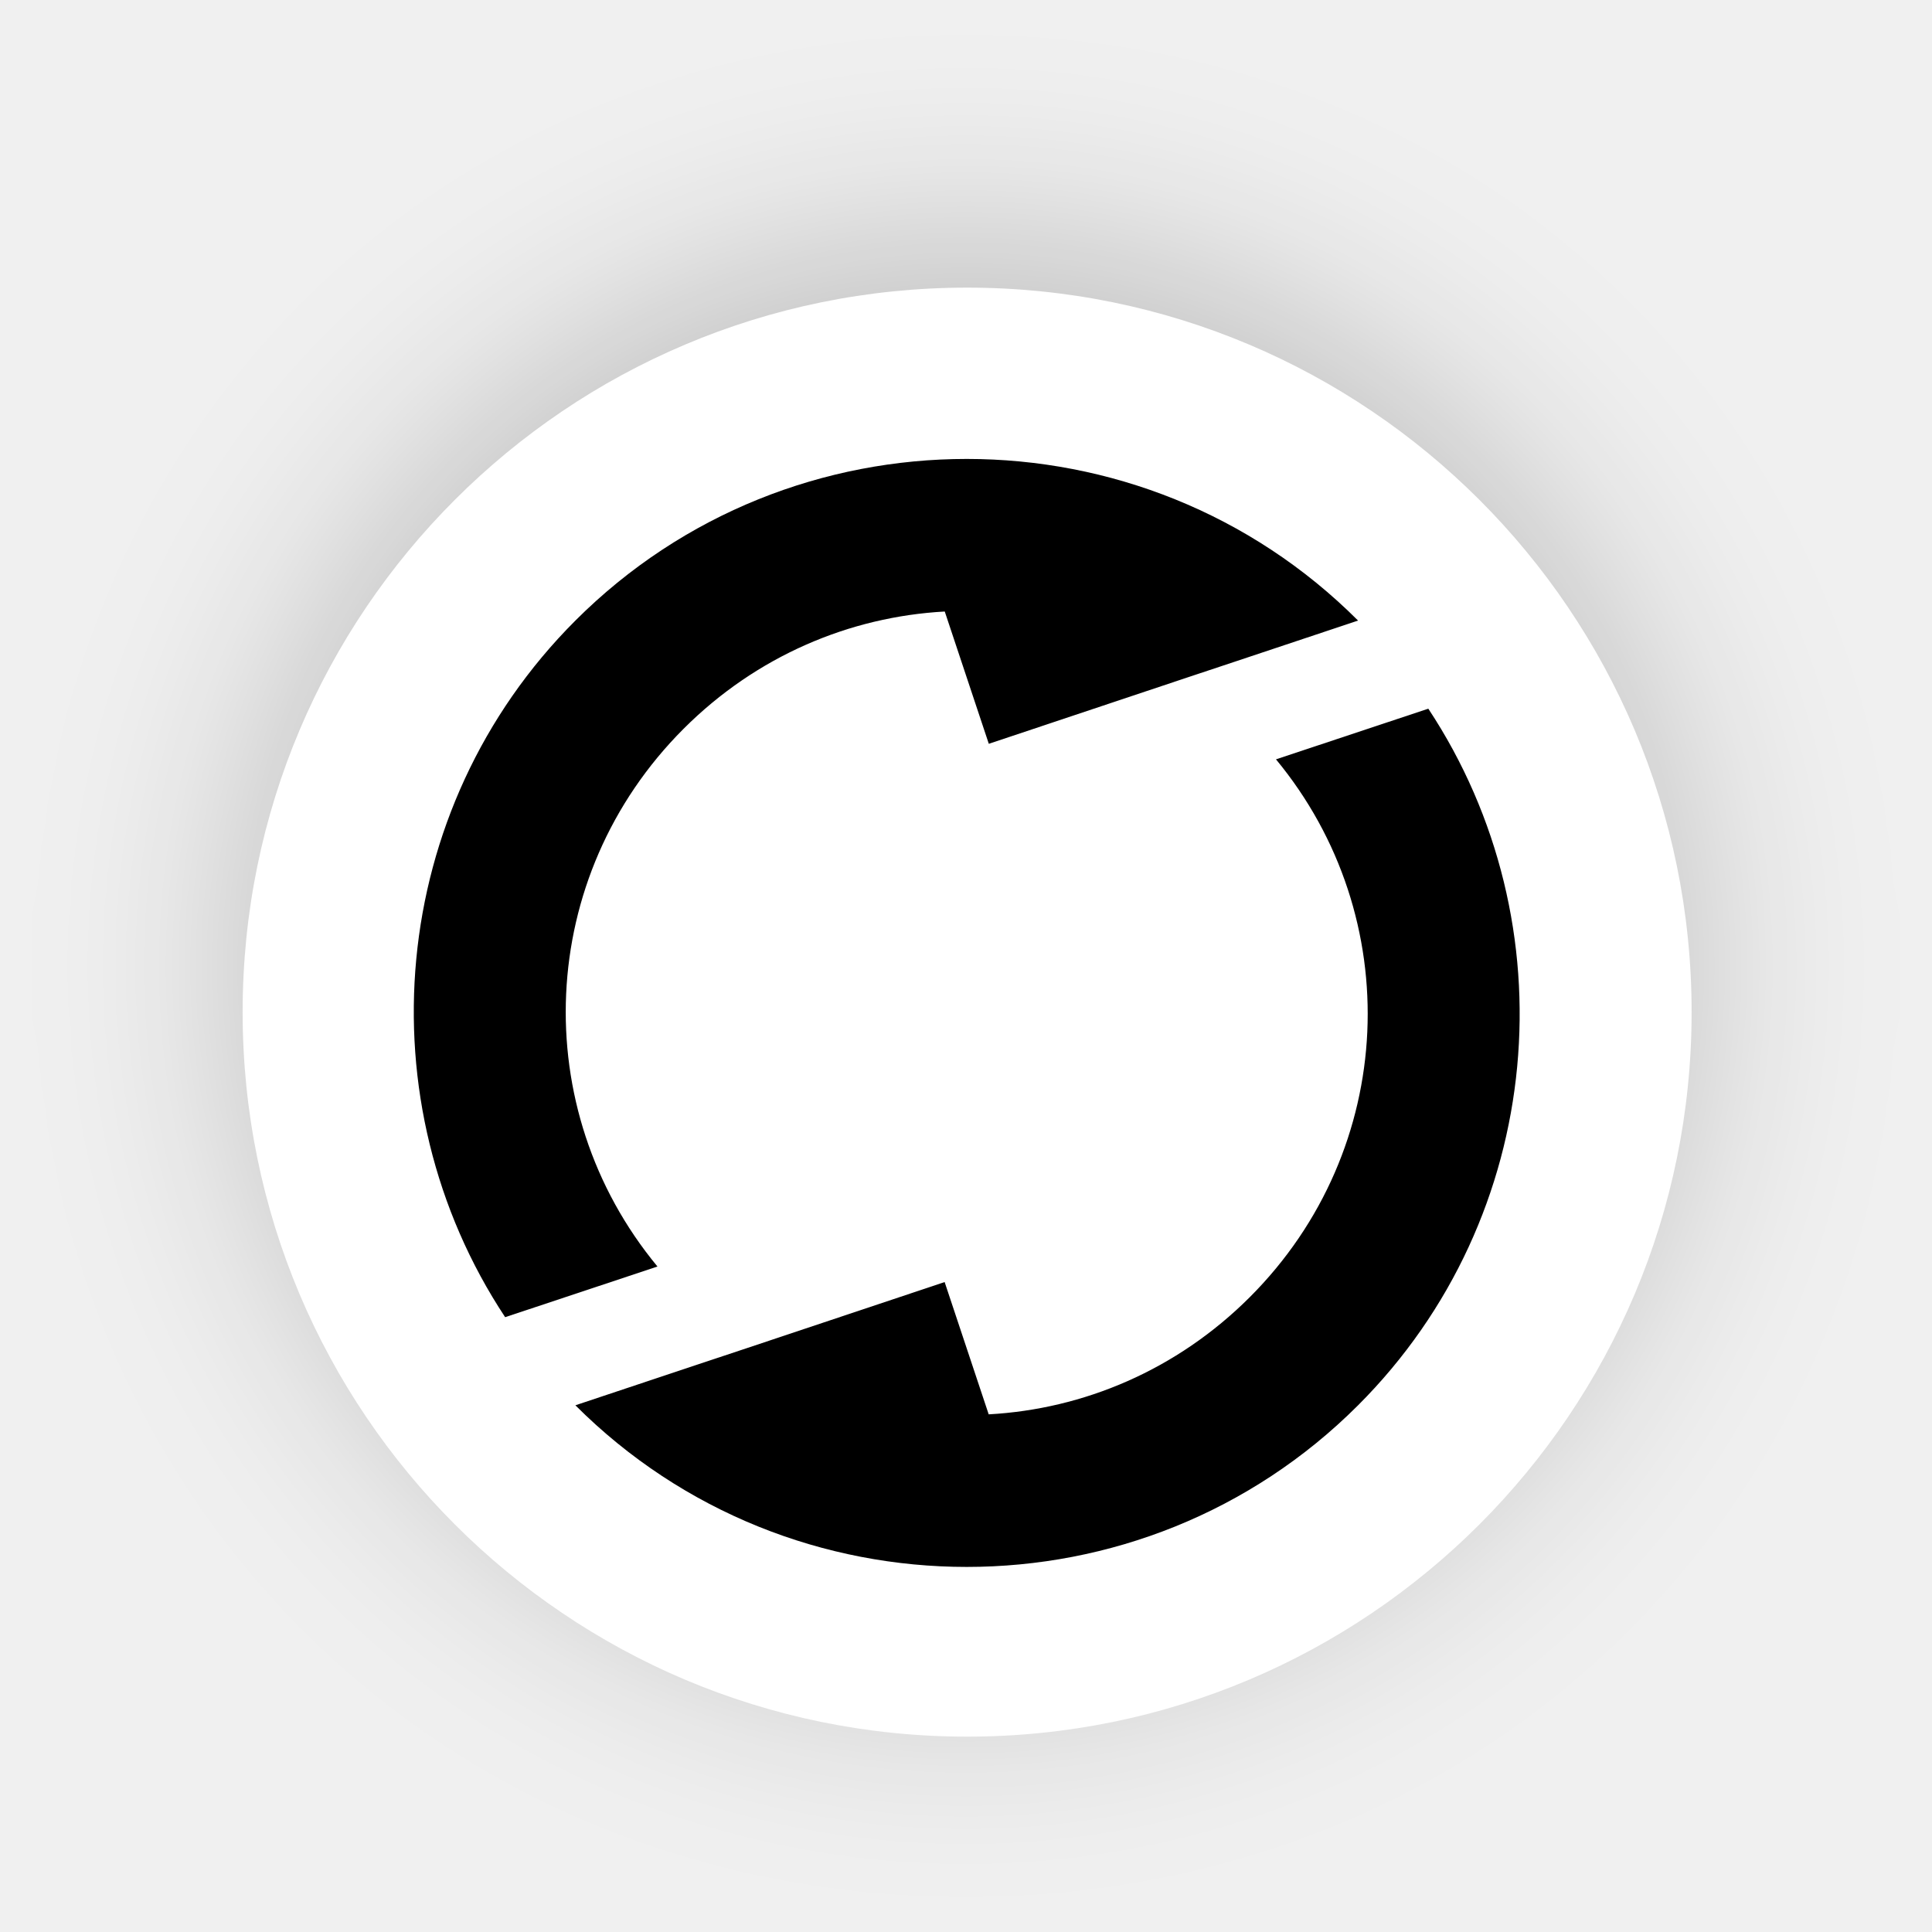
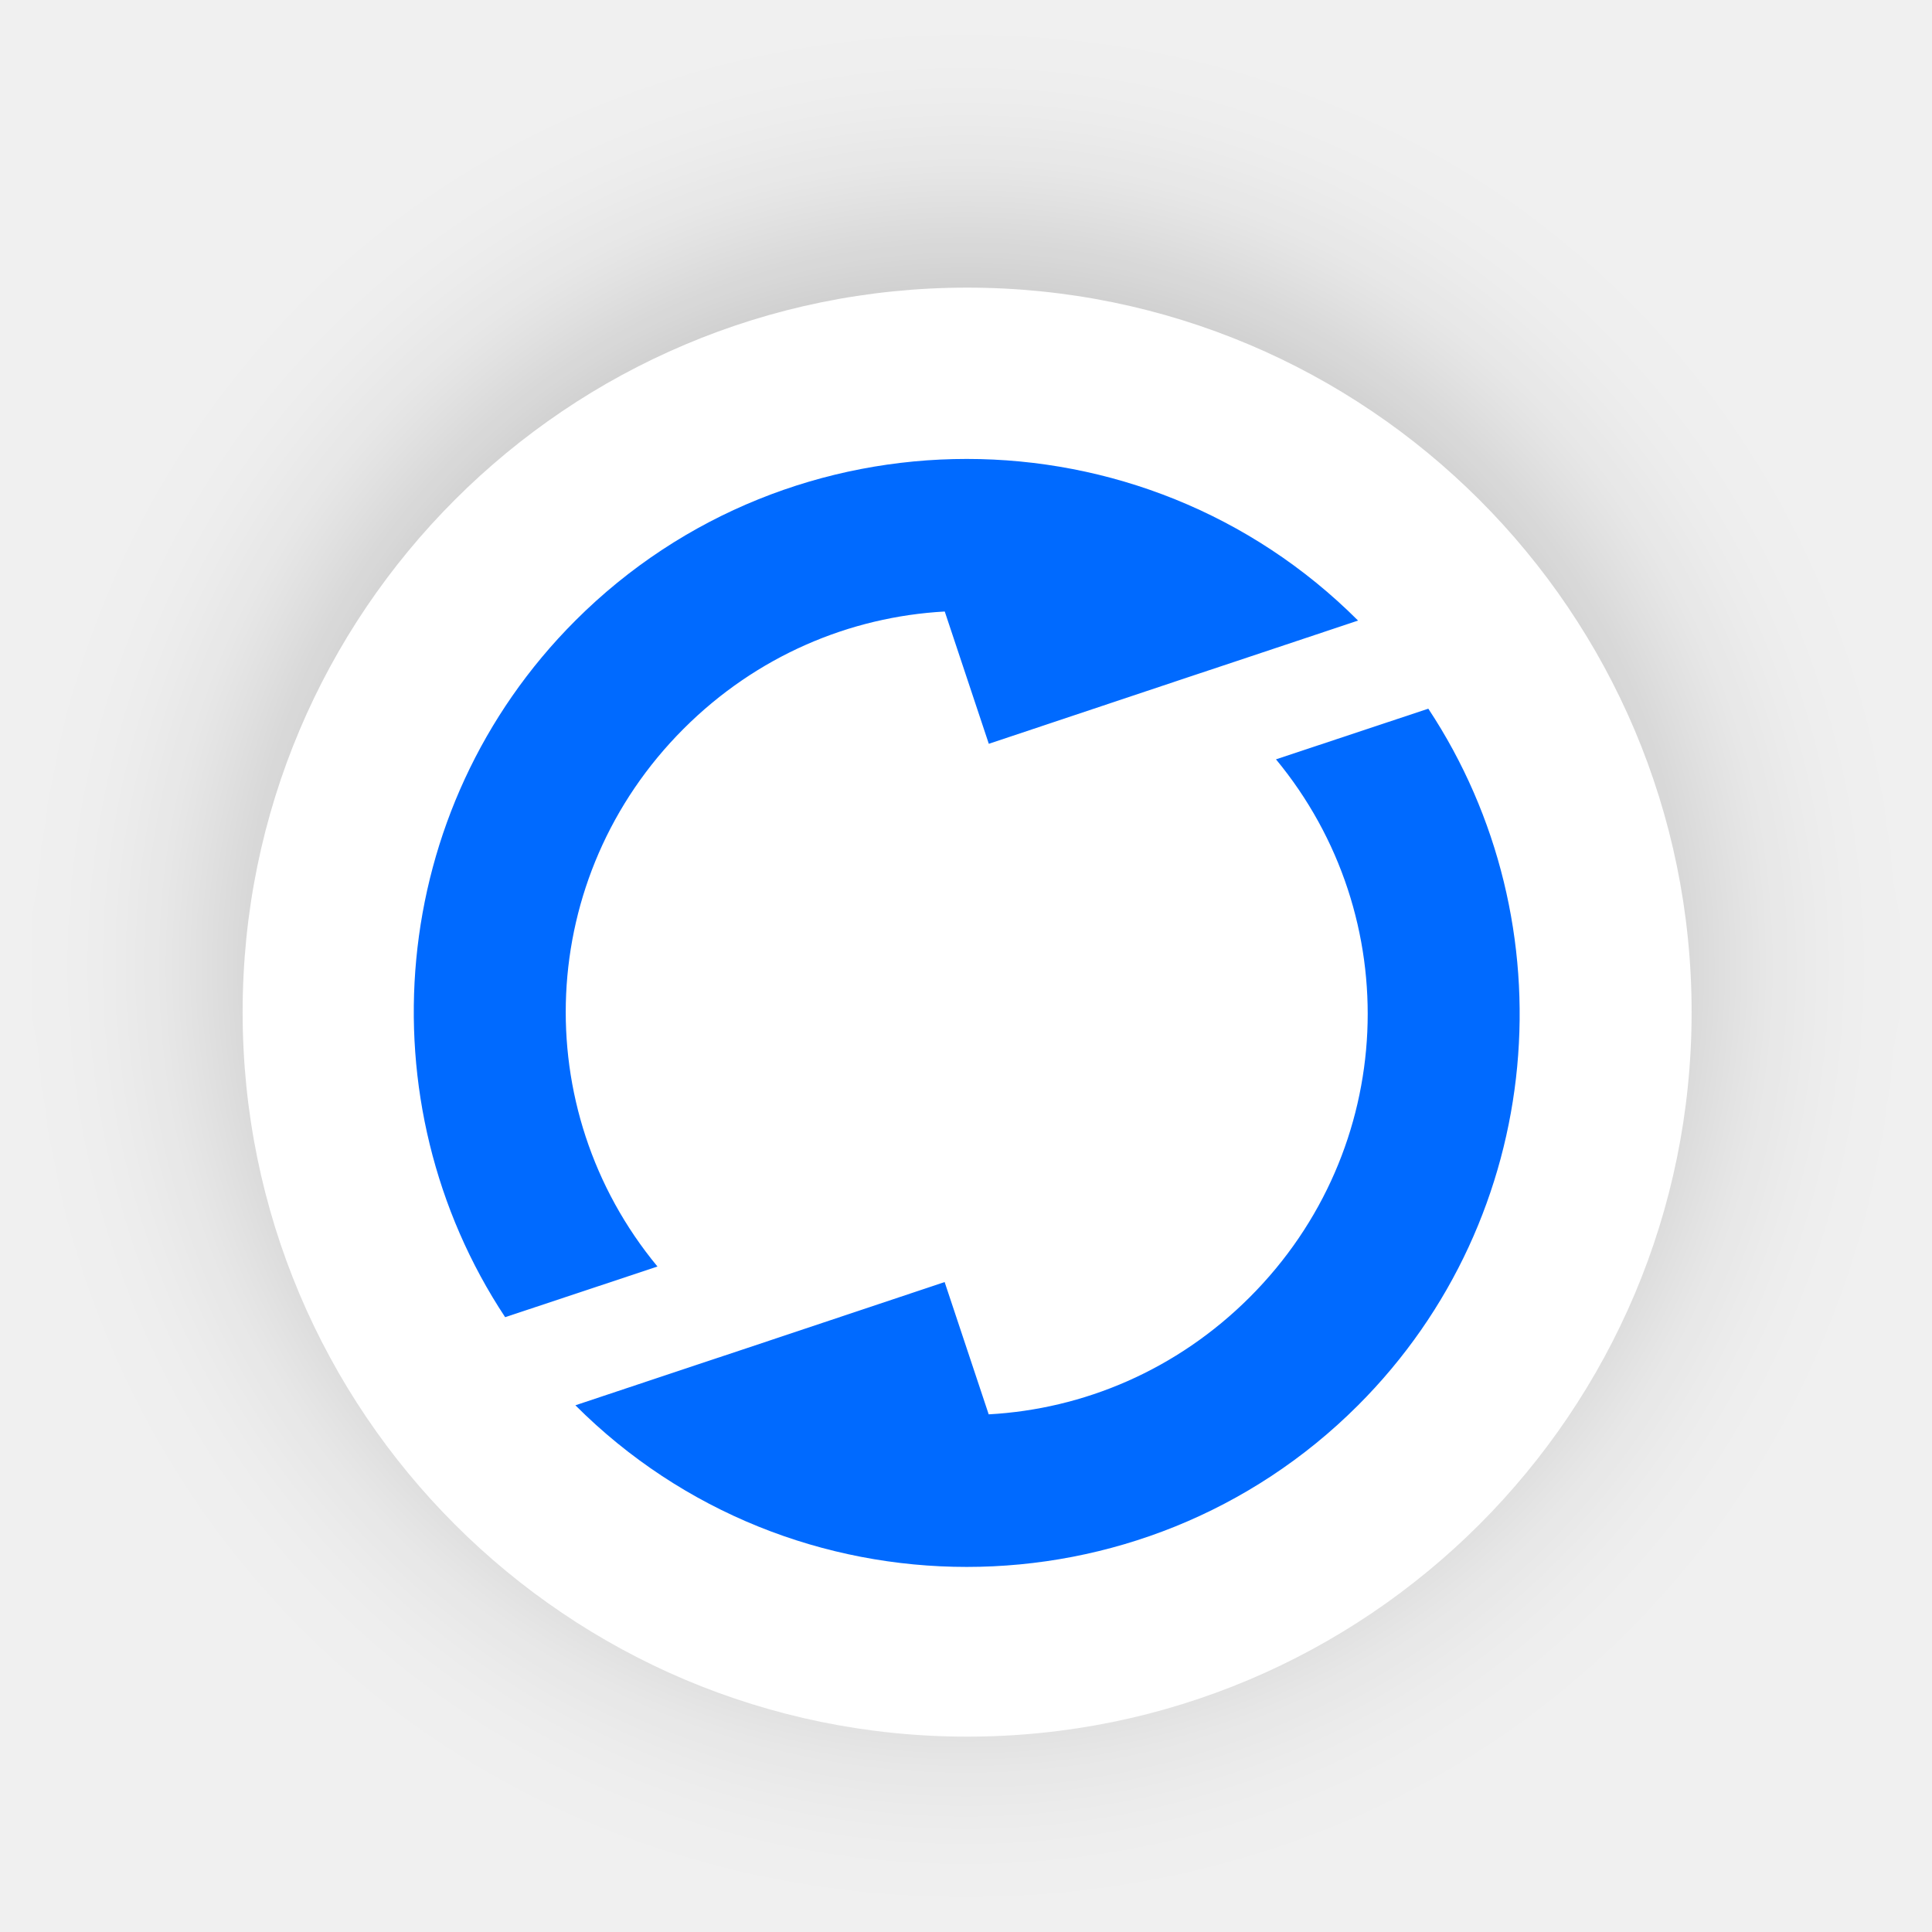
<svg xmlns="http://www.w3.org/2000/svg" width="24" height="24" version="1.1" viewBox="0 0 24 24">
  <filter id="a" x="-.168" y="-.168" width="1.336" height="1.336" color-interpolation-filters="sRGB">
    <feGaussianBlur stdDeviation="1.54" />
  </filter>
  <g fill-rule="evenodd">
    <g transform="matrix(.81818 0 0 .81818 -283.3 -654.26)" filter="url(#a)" opacity=".2">
      <circle cx="360.92" cy="814.32" r="11" />
      <path d="m367.01 805.15c0.333 0.789 0.518 1.657 0.518 2.567 0 3.645-2.955 6.6-6.6 6.6 1.823-3.157 0.741-7.193-2.416-9.016-0.789-0.456-1.633-0.73-2.484-0.835 1.476-0.735 3.139-1.149 4.9-1.149 2.249 0 4.34 0.675 6.082 1.833z" />
      <path d="m371.9 815c-0.516 0.683-1.175 1.276-1.963 1.731-3.157 1.823-7.193 0.741-9.016-2.416 3.645 0 6.6-2.955 6.6-6.6 0-0.91-0.184-1.778-0.518-2.567 2.964 1.971 4.918 5.341 4.918 9.167 0 0.23-7e-3 0.459-0.021 0.685z" />
      <path d="m365.82 824.17c-0.851-0.106-1.695-0.38-2.484-0.835-3.157-1.823-4.238-5.859-2.416-9.016 1.823 3.157 5.859 4.238 9.016 2.416 0.788-0.455 1.447-1.048 1.963-1.731-0.247 4.022-2.656 7.46-6.079 9.166z" />
      <path d="m354.84 823.48c-0.333-0.789-0.518-1.657-0.518-2.567 0-3.645 2.955-6.6 6.6-6.6-1.823 3.157-0.741 7.193 2.416 9.016 0.789 0.456 1.633 0.73 2.484 0.835-1.476 0.735-3.139 1.149-4.9 1.149-2.249 0-4.34-0.675-6.082-1.833z" />
      <path d="m349.94 813.63c0.516-0.683 1.175-1.276 1.963-1.731 3.157-1.823 7.193-0.741 9.016 2.416-3.645 0-6.6 2.955-6.6 6.6 0 0.91 0.184 1.778 0.518 2.567-2.964-1.971-4.918-5.341-4.918-9.167 0-0.23 7e-3 -0.459 0.021-0.685z" />
      <path d="m356.02 804.47c0.851 0.106 1.695 0.38 2.484 0.835 3.157 1.823 4.238 5.859 2.416 9.016-1.823-3.157-5.859-4.238-9.016-2.416-0.788 0.455-1.447 1.048-1.963 1.731 0.247-4.022 2.656-7.46 6.079-9.166z" />
    </g>
    <g transform="matrix(.81818 0 0 .81818 -283.3 -654.26)" fill="#fff">
      <circle cx="360.94" cy="815.02" r="11" />
    </g>
-     <g transform="rotate(-45 12.009 12.583)" stroke-linecap="round" stroke-linejoin="round">
+     <g fill="#006aff" transform="rotate(-45 12.009 12.583)" stroke-linecap="round" stroke-linejoin="round">
      <path d="m5.125 12.592c0 3.786 3.089 6.875 6.875 6.875 3.316 0 6.097-2.37 6.736-5.502l-1.783-0.893c-0.239 2.532-2.356 4.494-4.953 4.494-1.281 0-2.445-0.476-3.324-1.264l0.775-1.549-2.328-1.162-0.557-0.279z" color="#000000" style="-inkscape-stroke:none;paint-order:stroke fill markers" />
      <path d="m18.893 12.574c0-3.786-3.089-6.875-6.875-6.875-3.316 0-6.097 2.37-6.736 5.502l1.783 0.893c0.239-2.532 2.356-4.494 4.953-4.494 1.281 0 2.445 0.476 3.324 1.264l-0.775 1.549 2.328 1.162 0.557 0.279z" color="#000000" style="-inkscape-stroke:none;paint-order:stroke fill markers" />
    </g>
  </g>
</svg>
